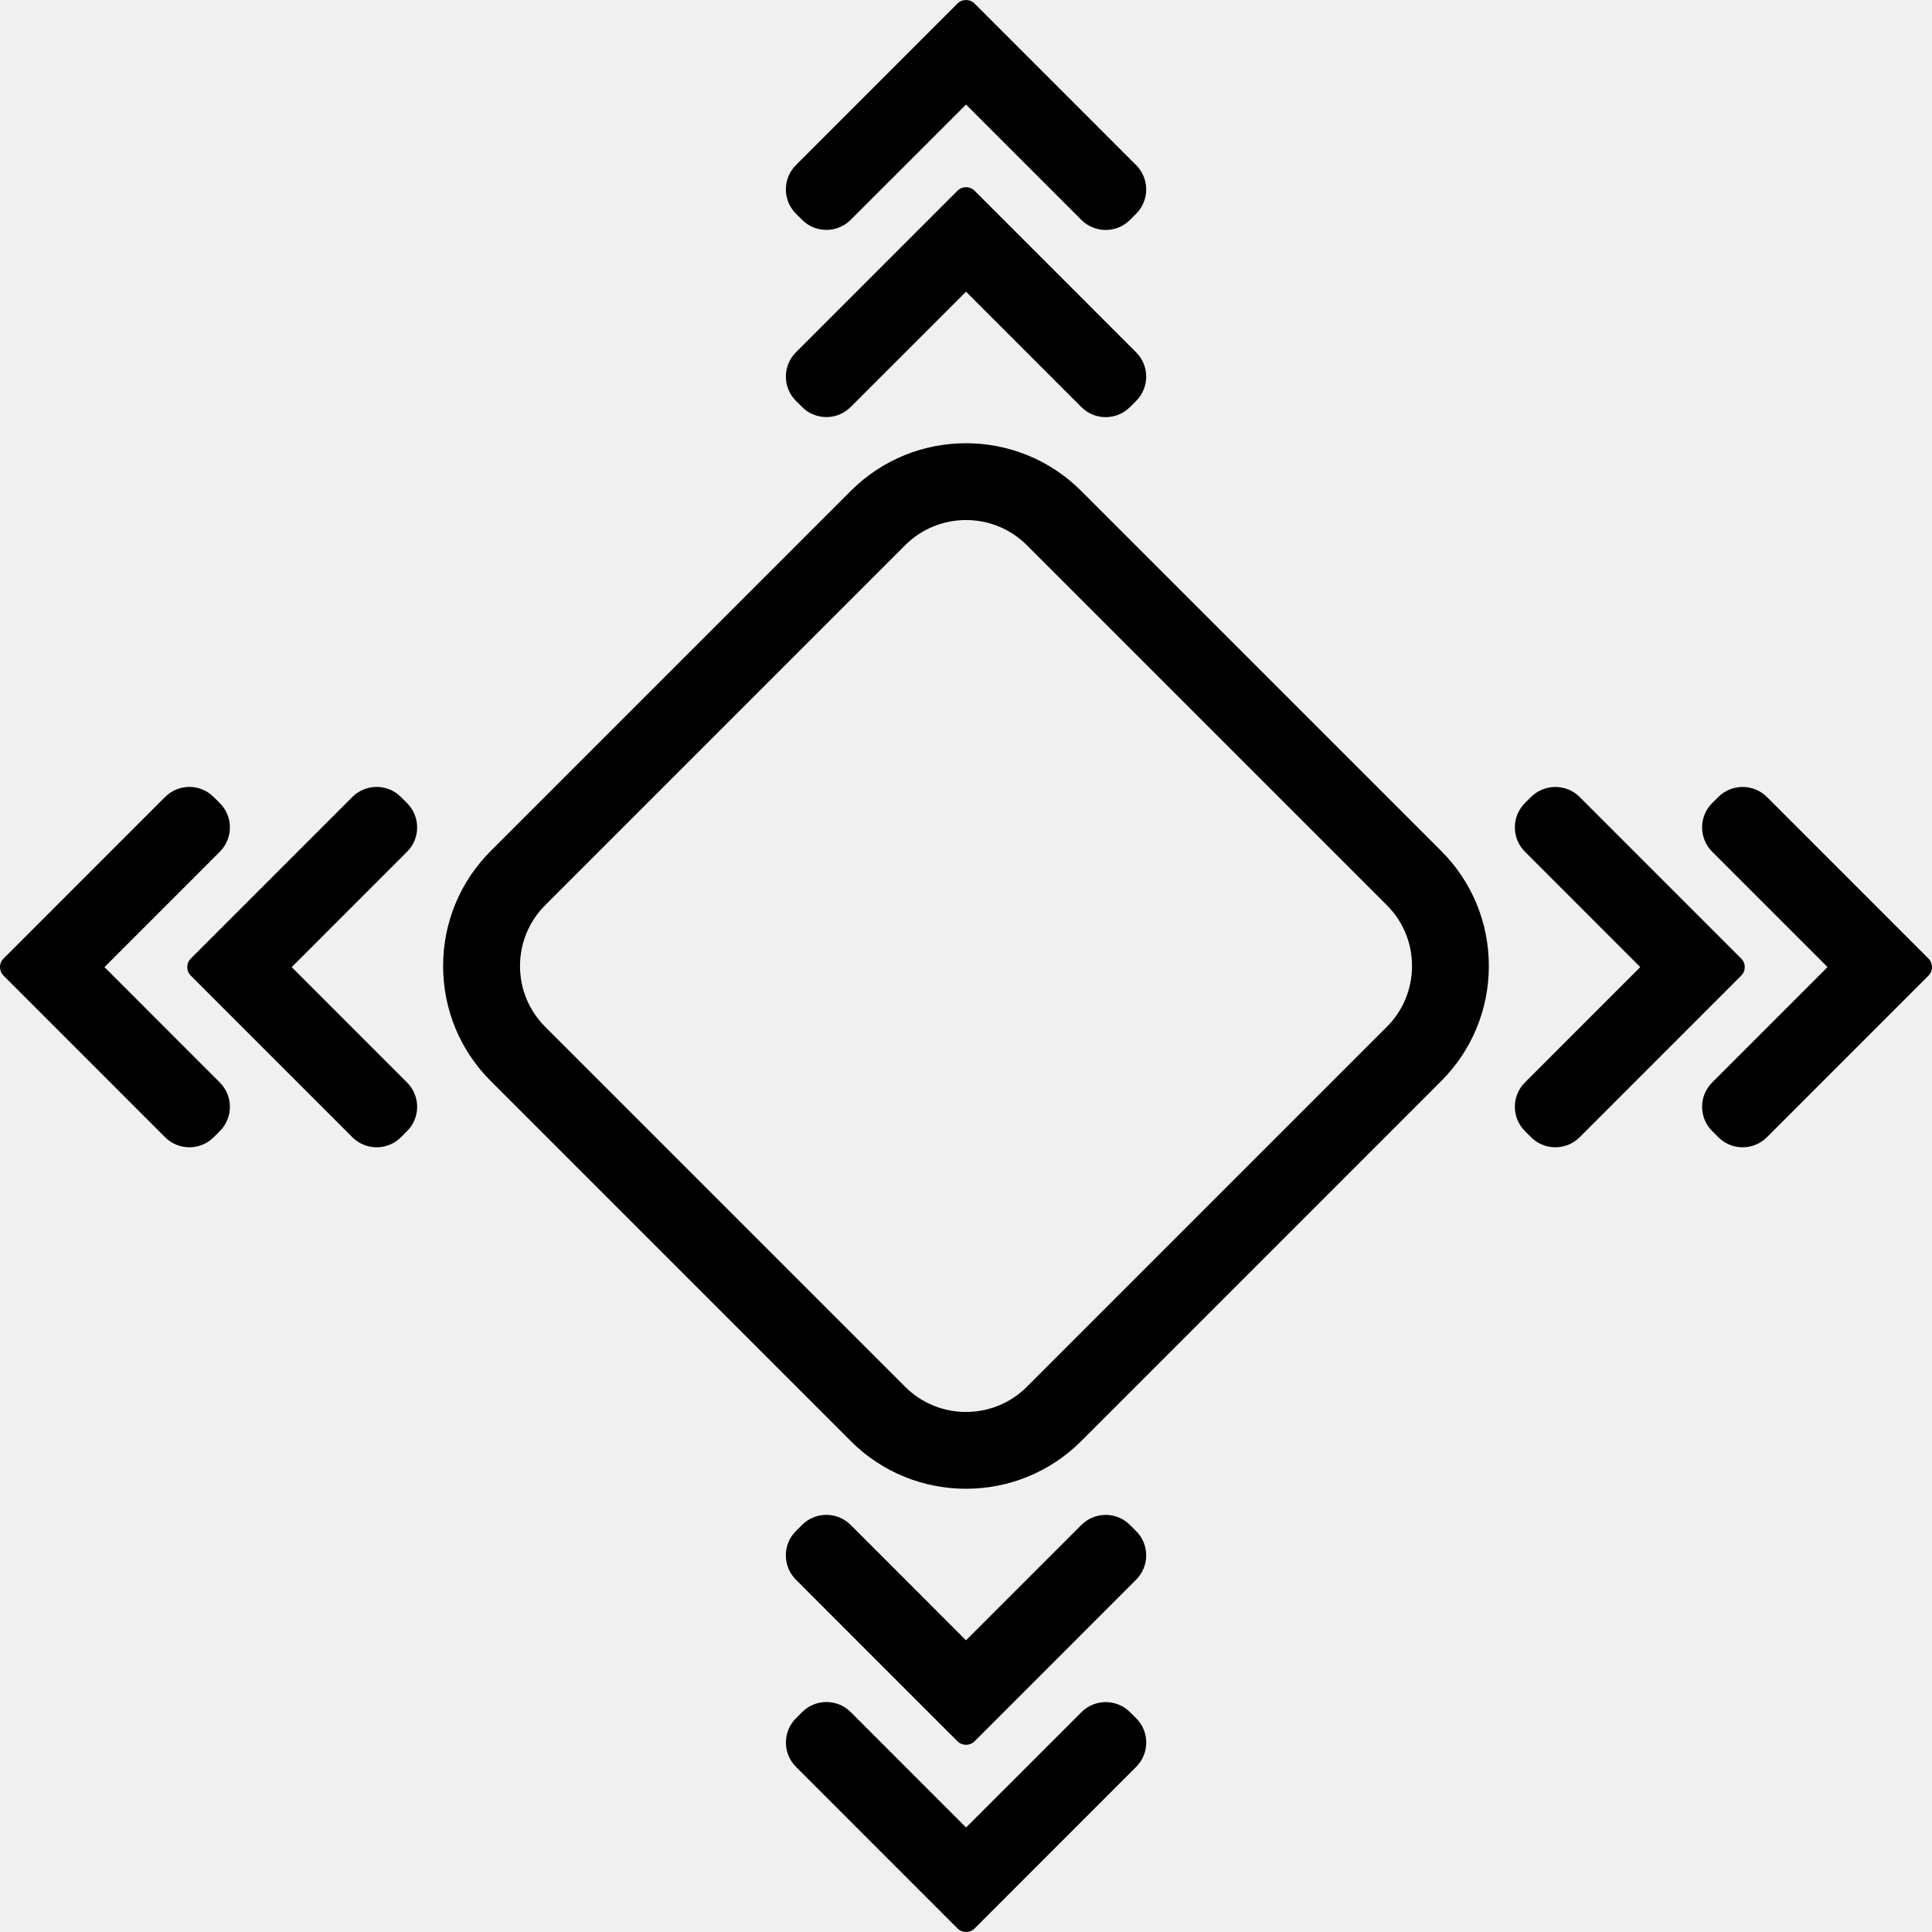
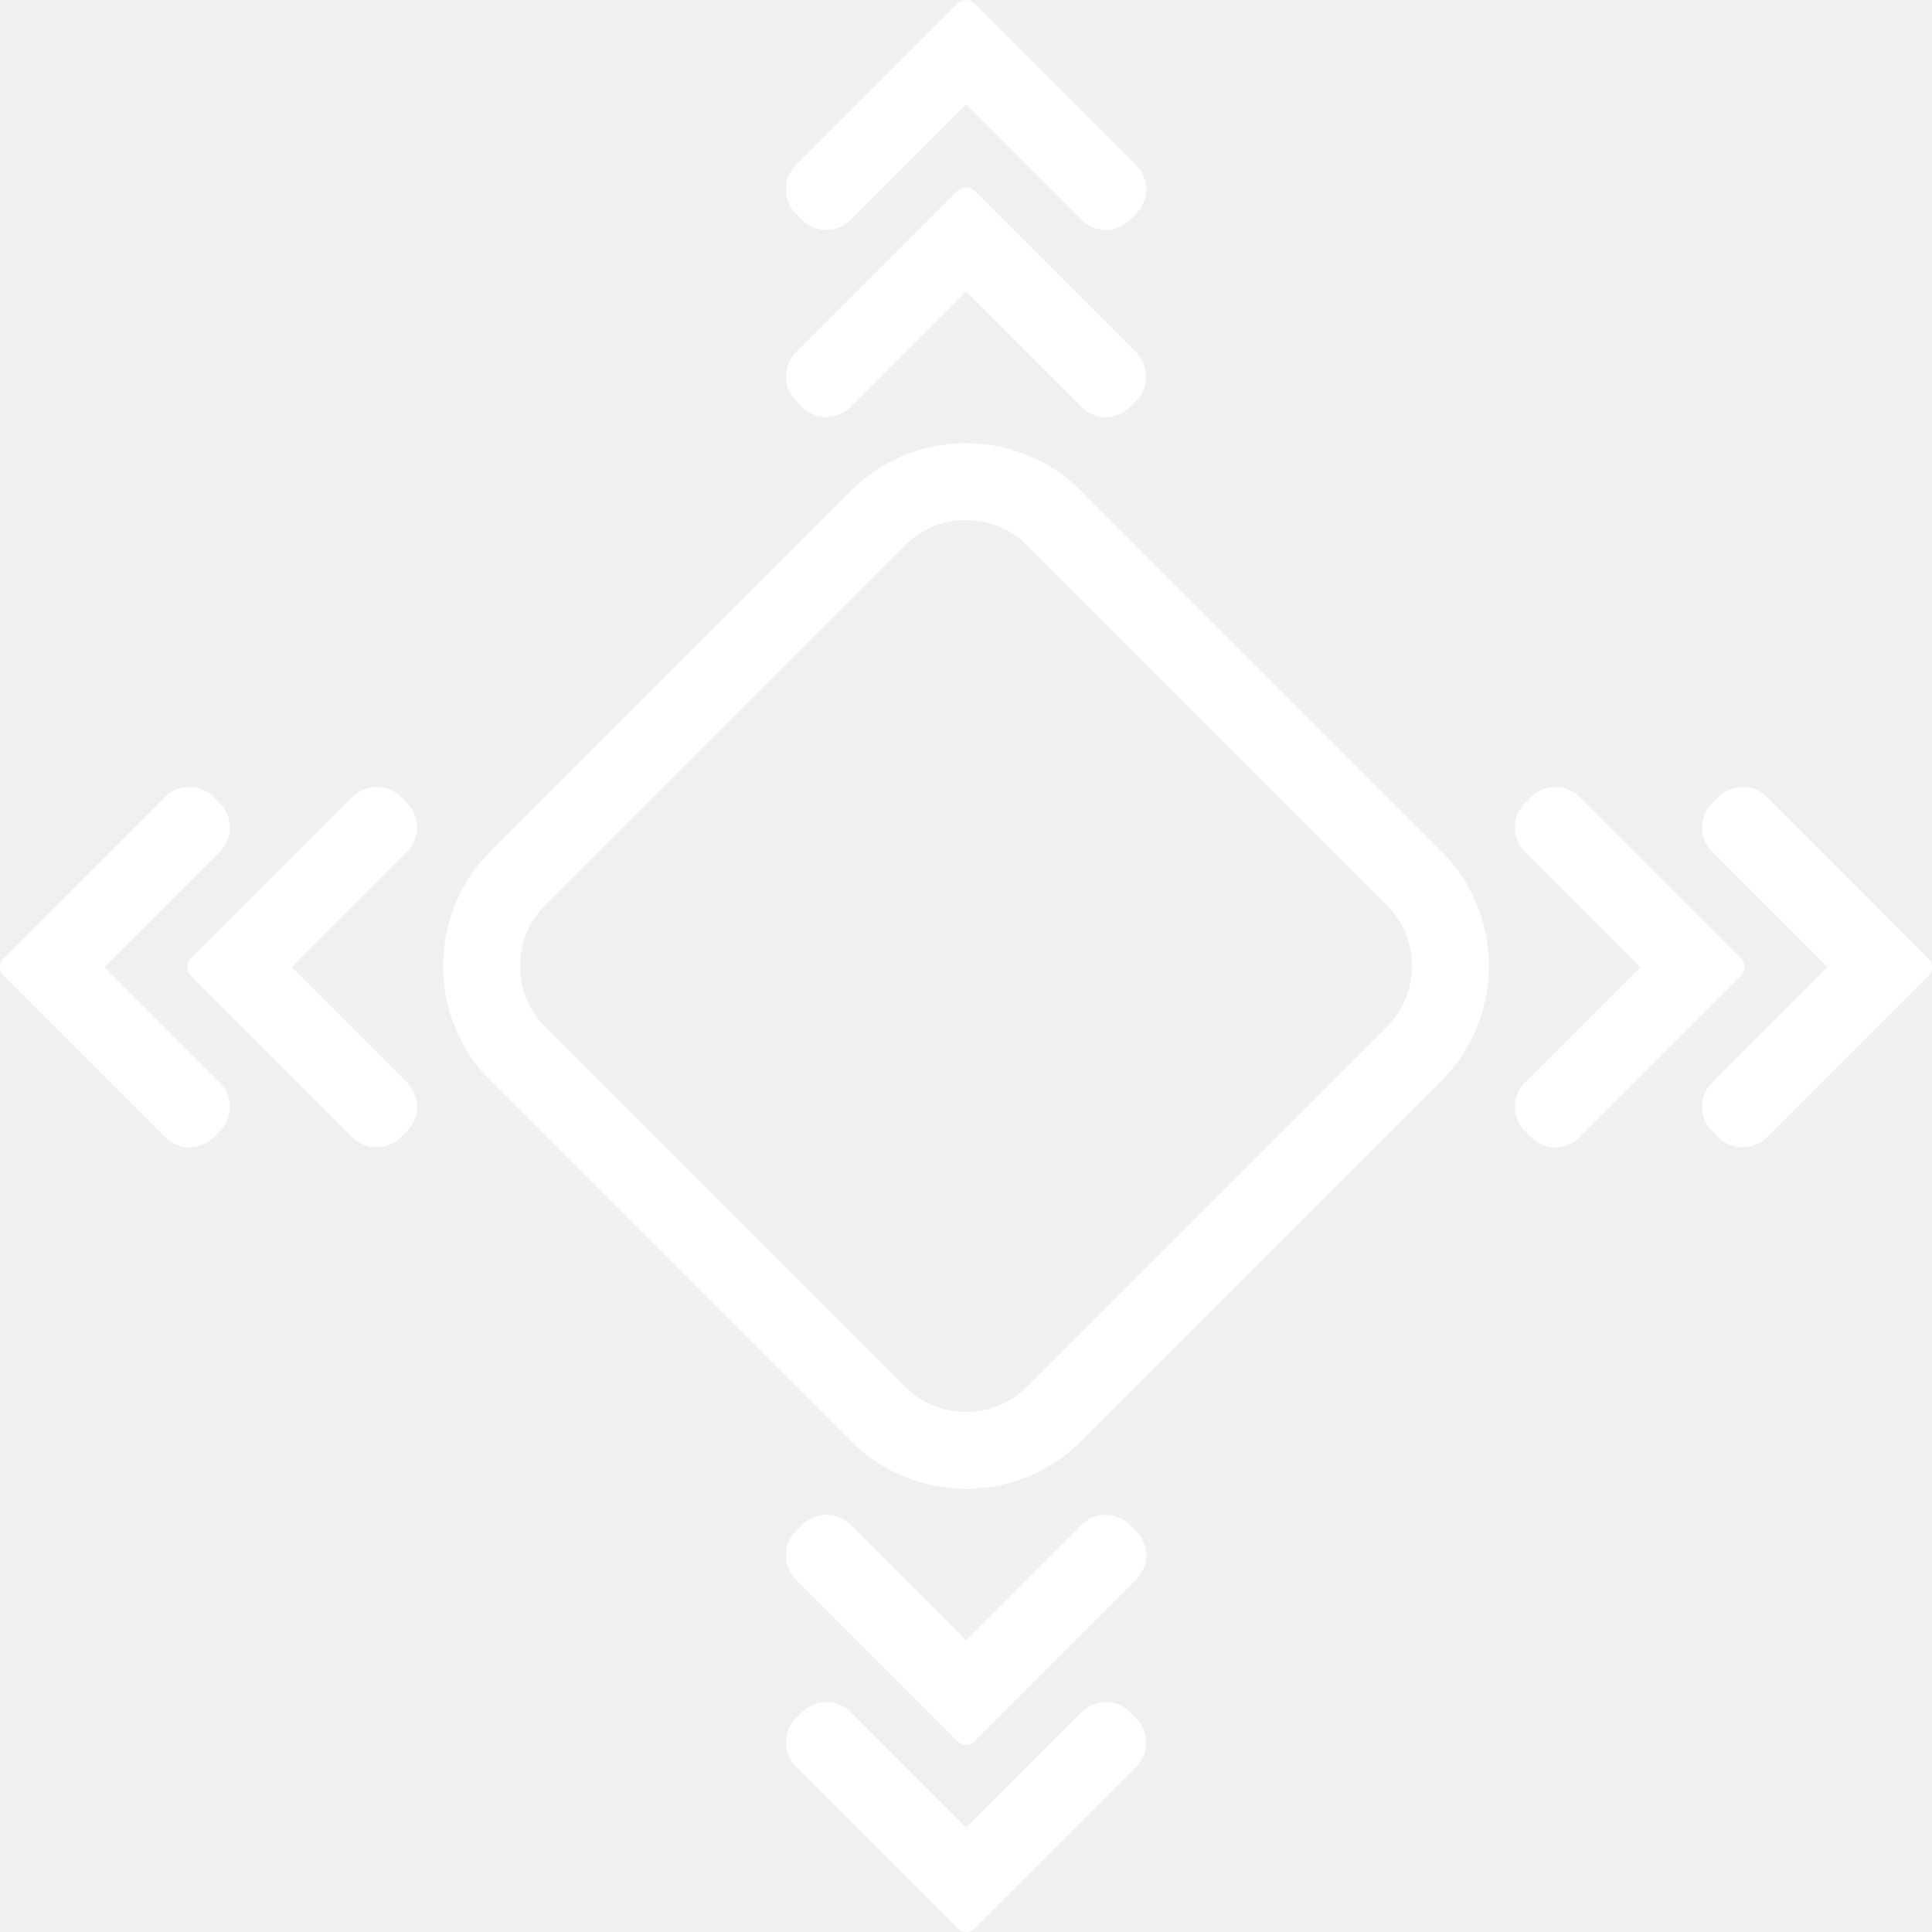
<svg xmlns="http://www.w3.org/2000/svg" version="1.1" id="Ebene_1" x="0px" y="0px" viewBox="0 0 500 500" style="enable-background:new 0 0 500 500;" xml:space="preserve">
  <style type="text/css">
- 	.st0{fill:#000000;}
+ 	.st0{fill:#FFFFFF;}
	</style>
  <g>
    <path class="st0" d="M279.79,127.03c-16.43-16.43-43.16-16.43-59.59,0l-93.18,93.18c-7.95,7.96-12.34,18.53-12.34,29.79   c0,11.25,4.38,21.83,12.34,29.79l93.18,93.18c8.22,8.22,19,12.32,29.8,12.32c10.8,0,21.58-4.1,29.8-12.32l93.17-93.18   c7.95-7.96,12.34-18.53,12.34-29.79c0-11.25-4.38-21.83-12.34-29.79L279.79,127.03z M358.92,265.73l-93.18,93.18   c-8.68,8.67-22.8,8.67-31.47,0l-93.18-93.18c-4.2-4.2-6.51-9.79-6.51-15.73s2.31-11.53,6.51-15.73l93.18-93.18   c8.68-8.67,22.8-8.67,31.47,0l93.18,93.18c4.2,4.2,6.51,9.79,6.51,15.73S363.12,261.53,358.92,265.73z" />
    <path class="st0" d="M105.34,207.84l-1.57-1.57c-3.47-3.49-9.12-3.49-12.6,0l-41.8,41.81c-1.22,1.22-1.22,3.19,0,4.41l41.8,41.81   c3.49,3.49,9.13,3.49,12.6,0.01l1.57-1.57c3.49-3.47,3.49-9.12,0-12.6L75.5,250.29l29.84-29.85   C108.83,216.98,108.83,211.33,105.34,207.84z" />
    <path class="st0" d="M27.04,250.29l29.84-29.85c3.49-3.47,3.49-9.12,0-12.6l-1.57-1.57c-3.47-3.49-9.12-3.49-12.6,0l-41.8,41.81   c-1.22,1.22-1.22,3.19,0,4.41l41.8,41.81c3.49,3.49,9.13,3.49,12.6,0.01l1.57-1.57c3.49-3.47,3.49-9.12,0-12.6L27.04,250.29z" />
    <path class="st0" d="M450.63,248.08l-41.8-41.81c-3.47-3.47-9.12-3.47-12.6-0.01l-1.57,1.57c-3.49,3.47-3.49,9.12,0,12.6   l29.84,29.85l-29.84,29.85c-3.49,3.47-3.49,9.12,0,12.6l1.57,1.57c3.47,3.49,9.12,3.49,12.6,0l41.8-41.81   C451.85,251.27,451.85,249.3,450.63,248.08z" />
    <path class="st0" d="M499.09,248.08l-41.8-41.81c-3.47-3.47-9.12-3.47-12.6-0.01l-1.57,1.57c-3.49,3.47-3.49,9.12,0,12.6   l29.84,29.85l-29.84,29.85c-3.49,3.47-3.49,9.12,0,12.6l1.57,1.57c3.47,3.49,9.12,3.49,12.6,0l41.8-41.81   C500.3,251.27,500.3,249.3,499.09,248.08z" />
    <path class="st0" d="M207.57,105.32c3.47,3.49,9.12,3.49,12.6,0l29.84-29.83l29.84,29.85c3.47,3.49,9.12,3.49,12.6,0l1.57-1.57   c3.49-3.47,3.49-9.12,0-12.6l-41.8-41.81c-1.23-1.22-3.21-1.22-4.43,0L206,91.16c-3.49,3.49-3.49,9.13,0,12.59L207.57,105.32z" />
    <path class="st0" d="M207.57,56.88c3.47,3.49,9.12,3.49,12.6,0l29.84-29.83l29.84,29.85c3.47,3.49,9.12,3.49,12.6,0l1.57-1.57   c3.49-3.47,3.49-9.12,0-12.6l-41.8-41.81c-1.23-1.22-3.21-1.22-4.43,0L206,42.72c-3.49,3.47-3.49,9.12,0,12.59L207.57,56.88z" />
    <path class="st0" d="M247.79,450.64c1.23,1.22,3.21,1.22,4.43,0l41.8-41.81c3.49-3.49,3.49-9.13,0-12.59l-1.57-1.57   c-3.47-3.49-9.12-3.49-12.6,0L250,424.51l-29.84-29.85c-3.47-3.49-9.12-3.49-12.6,0l-1.57,1.57c-3.49,3.47-3.49,9.12,0,12.6   L247.79,450.64z" />
    <path class="st0" d="M292.46,443.12c-3.47-3.49-9.12-3.49-12.6,0l-29.84,29.83l-29.84-29.85c-3.47-3.49-9.12-3.49-12.6,0   l-1.57,1.57c-3.49,3.47-3.49,9.12,0,12.6l41.79,41.81c1.23,1.22,3.21,1.22,4.43,0l41.8-41.81c3.49-3.47,3.49-9.12,0.01-12.59   L292.46,443.12z" />
  </g>
</svg>
